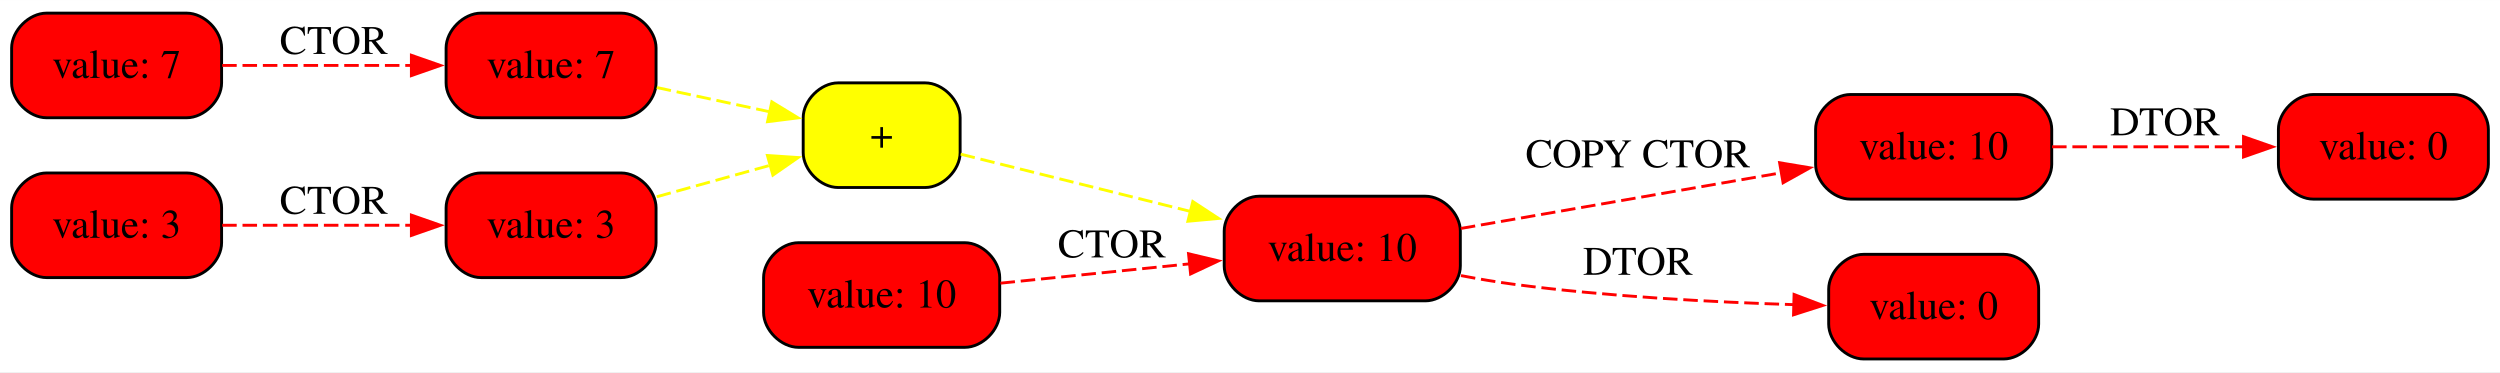
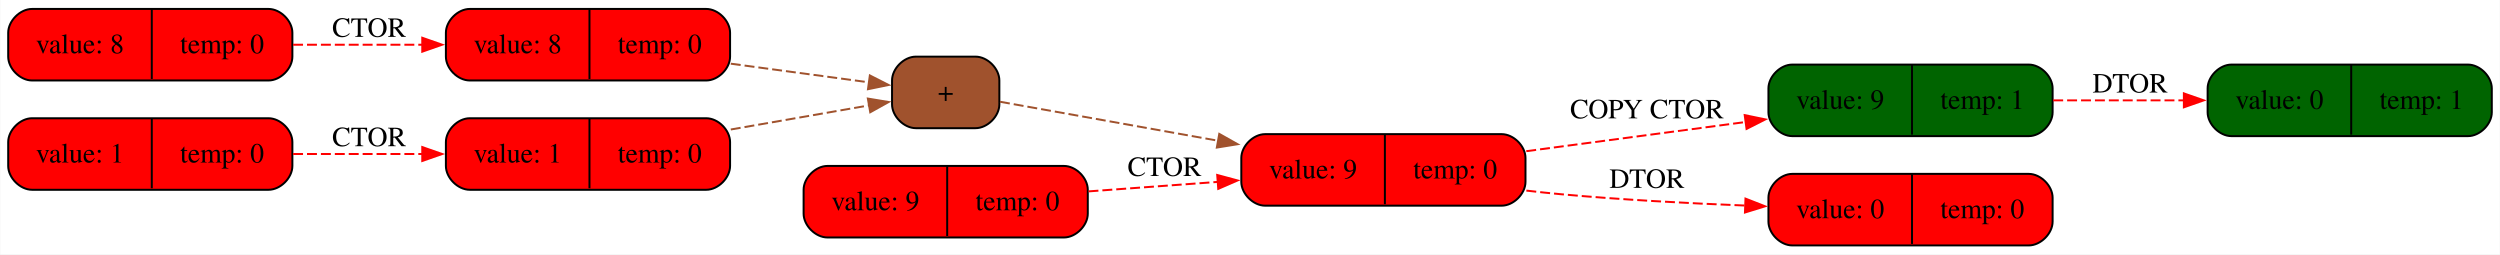
- <svg xmlns="http://www.w3.org/2000/svg" width="860pt" height="128pt" viewBox="0.00 0.00 860.25 128.00">
+ <svg xmlns="http://www.w3.org/2000/svg" width="1258pt" height="128pt" viewBox="0.00 0.00 1257.75 128.00">
  <g id="graph0" class="graph" transform="scale(1 1) rotate(0) translate(4 124)">
-     <polygon fill="white" stroke="none" points="-4,4 -4,-124 856.25,-124 856.25,4 -4,4" />
+     <polygon fill="white" stroke="none" points="-4,4 -4,-124 1253.75,-124 1253.75,4 -4,4" />
    <g id="node1" class="node">
-       <path fill="red" stroke="black" d="M12,-83.5C12,-83.5 60.25,-83.5 60.25,-83.5 66.25,-83.5 72.25,-89.5 72.25,-95.5 72.25,-95.5 72.25,-107.5 72.25,-107.5 72.25,-113.5 66.25,-119.5 60.25,-119.5 60.25,-119.5 12,-119.5 12,-119.5 6,-119.5 0,-113.5 0,-107.5 0,-107.5 0,-95.5 0,-95.5 0,-89.5 6,-83.5 12,-83.5" />
-       <text text-anchor="middle" x="36.12" y="-97.2" font-family="Times,serif" font-size="14.00">value: 7</text>
+       <path fill="red" stroke="black" d="M12,-83.5C12,-83.5 131,-83.5 131,-83.5 137,-83.5 143,-89.5 143,-95.5 143,-95.5 143,-107.5 143,-107.5 143,-113.5 137,-119.5 131,-119.5 131,-119.5 12,-119.5 12,-119.5 6,-119.5 0,-113.5 0,-107.5 0,-107.5 0,-95.5 0,-95.5 0,-89.5 6,-83.5 12,-83.5" />
+       <text text-anchor="middle" x="36.12" y="-97.2" font-family="Times,serif" font-size="14.00">value: 8</text>
+       <polyline fill="none" stroke="black" points="72.25,-84.25 72.25,-119.5" />
+       <text text-anchor="middle" x="107.62" y="-97.2" font-family="Times,serif" font-size="14.00">temp: 0</text>
    </g>
    <g id="node2" class="node">
-       <path fill="red" stroke="black" d="M161.5,-83.5C161.5,-83.5 209.75,-83.5 209.75,-83.5 215.75,-83.5 221.75,-89.5 221.75,-95.5 221.75,-95.5 221.75,-107.5 221.75,-107.5 221.75,-113.5 215.75,-119.5 209.75,-119.5 209.75,-119.5 161.5,-119.5 161.5,-119.5 155.5,-119.5 149.5,-113.5 149.5,-107.5 149.5,-107.5 149.5,-95.5 149.5,-95.5 149.5,-89.5 155.5,-83.5 161.5,-83.5" />
-       <text text-anchor="middle" x="185.62" y="-97.2" font-family="Times,serif" font-size="14.00">value: 7</text>
+       <path fill="red" stroke="black" d="M232.25,-83.5C232.25,-83.5 351.25,-83.5 351.25,-83.5 357.25,-83.5 363.25,-89.5 363.25,-95.5 363.25,-95.5 363.25,-107.5 363.25,-107.5 363.25,-113.5 357.25,-119.5 351.25,-119.5 351.25,-119.5 232.25,-119.5 232.25,-119.5 226.25,-119.5 220.25,-113.5 220.25,-107.5 220.25,-107.5 220.25,-95.5 220.25,-95.5 220.25,-89.5 226.25,-83.5 232.25,-83.5" />
+       <text text-anchor="middle" x="256.38" y="-97.2" font-family="Times,serif" font-size="14.00">value: 8</text>
+       <polyline fill="none" stroke="black" points="292.5,-84.25 292.5,-119.5" />
+       <text text-anchor="middle" x="327.88" y="-97.2" font-family="Times,serif" font-size="14.00">temp: 0</text>
    </g>
    <g id="edge1" class="edge">
-       <path fill="none" stroke="red" stroke-dasharray="5,2" d="M72.45,-101.5C92.01,-101.5 116.58,-101.5 137.73,-101.5" />
-       <polygon fill="red" stroke="red" points="137.56,-105 147.56,-101.5 137.56,-98 137.56,-105" />
-       <text text-anchor="middle" x="110.88" y="-105.45" font-family="Times,serif" font-size="14.00">CTOR</text>
+       <path fill="none" stroke="red" stroke-dasharray="5,2" d="M143.36,-101.5C164.14,-101.5 187.05,-101.5 208.48,-101.5" />
+       <polygon fill="red" stroke="red" points="208.36,-105 218.36,-101.5 208.36,-98 208.36,-105" />
+       <text text-anchor="middle" x="181.62" y="-105.45" font-family="Times,serif" font-size="14.00">CTOR</text>
    </g>
    <g id="node7" class="node">
-       <path fill="yellow" stroke="black" d="M284.38,-59.5C284.38,-59.5 314.38,-59.5 314.38,-59.5 320.38,-59.5 326.38,-65.5 326.38,-71.5 326.38,-71.5 326.38,-83.5 326.38,-83.5 326.38,-89.5 320.38,-95.5 314.38,-95.5 314.38,-95.5 284.38,-95.5 284.38,-95.5 278.38,-95.5 272.38,-89.5 272.38,-83.5 272.38,-83.5 272.38,-71.5 272.38,-71.5 272.38,-65.5 278.38,-59.5 284.38,-59.5" />
-       <text text-anchor="middle" x="299.38" y="-73.2" font-family="Times,serif" font-size="14.00">+</text>
+       <path fill="sienna" stroke="black" d="M456.75,-59.5C456.75,-59.5 486.75,-59.5 486.75,-59.5 492.75,-59.5 498.75,-65.5 498.75,-71.5 498.75,-71.5 498.75,-83.5 498.75,-83.5 498.75,-89.5 492.75,-95.5 486.75,-95.5 486.75,-95.5 456.75,-95.5 456.75,-95.5 450.75,-95.5 444.75,-89.5 444.75,-83.5 444.75,-83.5 444.75,-71.5 444.75,-71.5 444.75,-65.5 450.75,-59.5 456.75,-59.5" />
+       <text text-anchor="middle" x="471.75" y="-73.2" font-family="Times,serif" font-size="14.00">+</text>
    </g>
    <g id="edge4" class="edge">
-       <path fill="none" stroke="yellow" stroke-dasharray="5,2" d="M221.98,-93.91C234.42,-91.24 248.43,-88.23 261.02,-85.52" />
-       <polygon fill="yellow" stroke="yellow" points="261.58,-88.98 270.62,-83.46 260.11,-82.14 261.58,-88.98" />
+       <path fill="none" stroke="sienna" stroke-dasharray="5,2" d="M363.61,-91.95C387.44,-88.73 413.08,-85.28 433.3,-82.55" />
+       <polygon fill="sienna" stroke="sienna" points="433.58,-86.04 443.02,-81.24 432.64,-79.11 433.58,-86.04" />
    </g>
    <g id="node3" class="node">
-       <path fill="red" stroke="black" d="M12,-28.5C12,-28.5 60.25,-28.5 60.25,-28.5 66.25,-28.5 72.25,-34.5 72.25,-40.5 72.25,-40.5 72.25,-52.5 72.25,-52.5 72.25,-58.5 66.25,-64.5 60.25,-64.5 60.25,-64.5 12,-64.5 12,-64.5 6,-64.5 0,-58.5 0,-52.5 0,-52.5 0,-40.5 0,-40.5 0,-34.5 6,-28.5 12,-28.5" />
-       <text text-anchor="middle" x="36.12" y="-42.2" font-family="Times,serif" font-size="14.00">value: 3</text>
+       <path fill="red" stroke="black" d="M12,-28.5C12,-28.5 131,-28.5 131,-28.5 137,-28.5 143,-34.5 143,-40.5 143,-40.5 143,-52.5 143,-52.5 143,-58.5 137,-64.5 131,-64.5 131,-64.5 12,-64.5 12,-64.5 6,-64.5 0,-58.5 0,-52.5 0,-52.5 0,-40.5 0,-40.5 0,-34.5 6,-28.5 12,-28.5" />
+       <text text-anchor="middle" x="36.12" y="-42.2" font-family="Times,serif" font-size="14.00">value: 1</text>
+       <polyline fill="none" stroke="black" points="72.25,-29.25 72.25,-64.5" />
+       <text text-anchor="middle" x="107.62" y="-42.2" font-family="Times,serif" font-size="14.00">temp: 0</text>
    </g>
    <g id="node4" class="node">
-       <path fill="red" stroke="black" d="M161.5,-28.5C161.5,-28.5 209.75,-28.5 209.75,-28.5 215.75,-28.5 221.75,-34.5 221.75,-40.5 221.75,-40.5 221.75,-52.5 221.75,-52.5 221.75,-58.5 215.75,-64.5 209.75,-64.5 209.75,-64.5 161.5,-64.5 161.5,-64.5 155.5,-64.5 149.5,-58.5 149.5,-52.5 149.5,-52.5 149.5,-40.5 149.5,-40.5 149.5,-34.5 155.5,-28.5 161.5,-28.5" />
-       <text text-anchor="middle" x="185.62" y="-42.2" font-family="Times,serif" font-size="14.00">value: 3</text>
+       <path fill="red" stroke="black" d="M232.25,-28.5C232.25,-28.5 351.25,-28.5 351.25,-28.5 357.25,-28.5 363.25,-34.5 363.25,-40.5 363.25,-40.5 363.25,-52.5 363.25,-52.5 363.25,-58.5 357.25,-64.5 351.25,-64.5 351.25,-64.5 232.25,-64.5 232.25,-64.5 226.25,-64.5 220.25,-58.5 220.25,-52.5 220.25,-52.5 220.25,-40.5 220.25,-40.5 220.25,-34.5 226.25,-28.5 232.25,-28.5" />
+       <text text-anchor="middle" x="256.38" y="-42.2" font-family="Times,serif" font-size="14.00">value: 1</text>
+       <polyline fill="none" stroke="black" points="292.5,-29.25 292.5,-64.5" />
+       <text text-anchor="middle" x="327.88" y="-42.2" font-family="Times,serif" font-size="14.00">temp: 0</text>
    </g>
    <g id="edge2" class="edge">
-       <path fill="none" stroke="red" stroke-dasharray="5,2" d="M72.45,-46.5C92.01,-46.5 116.58,-46.5 137.73,-46.5" />
-       <polygon fill="red" stroke="red" points="137.56,-50 147.56,-46.5 137.56,-43 137.56,-50" />
-       <text text-anchor="middle" x="110.88" y="-50.45" font-family="Times,serif" font-size="14.00">CTOR</text>
+       <path fill="none" stroke="red" stroke-dasharray="5,2" d="M143.36,-46.5C164.14,-46.5 187.05,-46.5 208.48,-46.5" />
+       <polygon fill="red" stroke="red" points="208.36,-50 218.36,-46.5 208.36,-43 208.36,-50" />
+       <text text-anchor="middle" x="181.62" y="-50.45" font-family="Times,serif" font-size="14.00">CTOR</text>
    </g>
    <g id="edge5" class="edge">
-       <path fill="none" stroke="yellow" stroke-dasharray="5,2" d="M221.98,-56.31C234.42,-59.76 248.43,-63.64 261.02,-67.14" />
-       <polygon fill="yellow" stroke="yellow" points="260.07,-70.51 270.65,-69.81 261.95,-63.76 260.07,-70.51" />
+       <path fill="none" stroke="sienna" stroke-dasharray="5,2" d="M363.61,-58.84C387.44,-62.99 413.08,-67.46 433.3,-70.98" />
+       <polygon fill="sienna" stroke="sienna" points="432.58,-74.4 443.03,-72.67 433.78,-67.51 432.58,-74.4" />
    </g>
    <g id="node5" class="node">
-       <path fill="red" stroke="black" d="M270.75,-4.5C270.75,-4.5 328,-4.5 328,-4.5 334,-4.5 340,-10.5 340,-16.5 340,-16.5 340,-28.5 340,-28.5 340,-34.5 334,-40.5 328,-40.5 328,-40.5 270.75,-40.5 270.75,-40.5 264.75,-40.5 258.75,-34.5 258.75,-28.5 258.75,-28.5 258.75,-16.5 258.75,-16.5 258.75,-10.5 264.75,-4.5 270.75,-4.5" />
-       <text text-anchor="middle" x="299.38" y="-18.2" font-family="Times,serif" font-size="14.00">value: 10</text>
+       <path fill="red" stroke="black" d="M412.25,-4.5C412.25,-4.5 531.25,-4.5 531.25,-4.5 537.25,-4.5 543.25,-10.5 543.25,-16.5 543.25,-16.5 543.25,-28.5 543.25,-28.5 543.25,-34.5 537.25,-40.5 531.25,-40.5 531.25,-40.5 412.25,-40.5 412.25,-40.5 406.25,-40.5 400.25,-34.5 400.25,-28.5 400.25,-28.5 400.25,-16.5 400.25,-16.5 400.25,-10.5 406.25,-4.5 412.25,-4.5" />
+       <text text-anchor="middle" x="436.38" y="-18.2" font-family="Times,serif" font-size="14.00">value: 9</text>
+       <polyline fill="none" stroke="black" points="472.5,-5.25 472.5,-40.5" />
+       <text text-anchor="middle" x="507.88" y="-18.2" font-family="Times,serif" font-size="14.00">temp: 0</text>
    </g>
    <g id="node6" class="node">
-       <path fill="red" stroke="black" d="M429.25,-20.5C429.25,-20.5 486.5,-20.5 486.5,-20.5 492.5,-20.5 498.5,-26.5 498.5,-32.5 498.5,-32.5 498.5,-44.5 498.5,-44.5 498.5,-50.5 492.5,-56.5 486.5,-56.5 486.5,-56.5 429.25,-56.5 429.25,-56.5 423.25,-56.5 417.25,-50.5 417.25,-44.5 417.25,-44.5 417.25,-32.5 417.25,-32.5 417.25,-26.5 423.25,-20.5 429.25,-20.5" />
-       <text text-anchor="middle" x="457.88" y="-34.2" font-family="Times,serif" font-size="14.00">value: 10</text>
+       <path fill="red" stroke="black" d="M632.5,-20.5C632.5,-20.5 751.5,-20.5 751.5,-20.5 757.5,-20.5 763.5,-26.5 763.5,-32.5 763.5,-32.5 763.5,-44.5 763.5,-44.5 763.5,-50.5 757.5,-56.5 751.5,-56.5 751.5,-56.5 632.5,-56.5 632.5,-56.5 626.5,-56.5 620.5,-50.5 620.5,-44.5 620.5,-44.5 620.5,-32.5 620.5,-32.5 620.5,-26.5 626.5,-20.5 632.5,-20.5" />
+       <text text-anchor="middle" x="656.62" y="-34.2" font-family="Times,serif" font-size="14.00">value: 9</text>
+       <polyline fill="none" stroke="black" points="692.75,-21.25 692.75,-56.5" />
+       <text text-anchor="middle" x="728.12" y="-34.2" font-family="Times,serif" font-size="14.00">temp: 0</text>
    </g>
    <g id="edge3" class="edge">
-       <path fill="none" stroke="red" stroke-dasharray="5,2" d="M340.27,-26.58C360.06,-28.6 384.2,-31.07 405.37,-33.23" />
-       <polygon fill="red" stroke="red" points="404.97,-36.71 415.27,-34.25 405.68,-29.75 404.97,-36.71" />
-       <text text-anchor="middle" x="378.62" y="-35.45" font-family="Times,serif" font-size="14.00">CTOR</text>
+       <path fill="none" stroke="red" stroke-dasharray="5,2" d="M543.61,-27.69C564.39,-29.22 587.3,-30.9 608.73,-32.47" />
+       <polygon fill="red" stroke="red" points="608.38,-35.95 618.61,-33.19 608.9,-28.97 608.38,-35.95" />
+       <text text-anchor="middle" x="581.88" y="-35.45" font-family="Times,serif" font-size="14.00">CTOR</text>
    </g>
    <g id="node8" class="node">
-       <path fill="red" stroke="black" d="M632.75,-55.5C632.75,-55.5 690,-55.5 690,-55.5 696,-55.5 702,-61.5 702,-67.5 702,-67.5 702,-79.5 702,-79.5 702,-85.5 696,-91.5 690,-91.5 690,-91.5 632.75,-91.5 632.75,-91.5 626.75,-91.5 620.75,-85.5 620.75,-79.5 620.75,-79.5 620.75,-67.5 620.75,-67.5 620.75,-61.5 626.75,-55.5 632.75,-55.5" />
-       <text text-anchor="middle" x="661.38" y="-69.2" font-family="Times,serif" font-size="14.00">value: 10</text>
+       <path fill="darkgreen" stroke="black" d="M897.75,-55.5C897.75,-55.5 1016.75,-55.5 1016.75,-55.5 1022.75,-55.5 1028.75,-61.5 1028.75,-67.5 1028.75,-67.5 1028.75,-79.5 1028.75,-79.5 1028.75,-85.5 1022.75,-91.5 1016.75,-91.5 1016.75,-91.5 897.75,-91.5 897.75,-91.5 891.75,-91.5 885.75,-85.5 885.75,-79.5 885.75,-79.5 885.75,-67.5 885.75,-67.5 885.75,-61.5 891.75,-55.5 897.75,-55.5" />
+       <text text-anchor="middle" x="921.88" y="-69.2" font-family="Times,serif" font-size="14.00">value: 9</text>
+       <polyline fill="none" stroke="black" points="958,-56.25 958,-91.5" />
+       <text text-anchor="middle" x="993.38" y="-69.2" font-family="Times,serif" font-size="14.00">temp: 1</text>
    </g>
    <g id="edge7" class="edge">
-       <path fill="none" stroke="red" stroke-dasharray="5,2" d="M498.68,-45.41C530.32,-50.91 574.79,-58.63 609.09,-64.59" />
-       <polygon fill="red" stroke="red" points="608.36,-68.02 618.81,-66.28 609.56,-61.12 608.36,-68.02" />
-       <text text-anchor="middle" x="559.62" y="-66.45" font-family="Times,serif" font-size="14.00">COPY CTOR</text>
+       <path fill="none" stroke="red" stroke-dasharray="5,2" d="M763.89,-47.93C797.97,-52.46 839.01,-57.91 874.41,-62.62" />
+       <polygon fill="red" stroke="red" points="873.81,-66.07 884.19,-63.92 874.74,-59.13 873.81,-66.07" />
+       <text text-anchor="middle" x="824.62" y="-64.45" font-family="Times,serif" font-size="14.00">COPY CTOR</text>
    </g>
    <g id="node9" class="node">
-       <path fill="red" stroke="black" d="M637.25,-0.5C637.25,-0.5 685.5,-0.5 685.5,-0.5 691.5,-0.5 697.5,-6.5 697.5,-12.5 697.5,-12.5 697.5,-24.5 697.5,-24.5 697.5,-30.5 691.5,-36.5 685.5,-36.5 685.5,-36.5 637.25,-36.5 637.25,-36.5 631.25,-36.5 625.25,-30.5 625.25,-24.5 625.25,-24.5 625.25,-12.5 625.25,-12.5 625.25,-6.5 631.25,-0.5 637.25,-0.5" />
-       <text text-anchor="middle" x="661.38" y="-14.2" font-family="Times,serif" font-size="14.00">value: 0</text>
+       <path fill="red" stroke="black" d="M897.75,-0.5C897.75,-0.5 1016.75,-0.5 1016.75,-0.5 1022.75,-0.5 1028.75,-6.5 1028.75,-12.5 1028.75,-12.5 1028.75,-24.5 1028.75,-24.5 1028.75,-30.5 1022.75,-36.5 1016.75,-36.5 1016.75,-36.5 897.75,-36.5 897.75,-36.5 891.75,-36.5 885.75,-30.5 885.75,-24.5 885.75,-24.5 885.75,-12.5 885.75,-12.5 885.75,-6.5 891.75,-0.5 897.75,-0.5" />
+       <text text-anchor="middle" x="921.88" y="-14.2" font-family="Times,serif" font-size="14.00">value: 0</text>
+       <polyline fill="none" stroke="black" points="958,-1.25 958,-36.5" />
+       <text text-anchor="middle" x="993.38" y="-14.2" font-family="Times,serif" font-size="14.00">temp: 0</text>
    </g>
    <g id="edge8" class="edge">
-       <path fill="none" stroke="red" stroke-dasharray="5,2" d="M498.72,-29.19C504.66,-28.05 510.72,-27.02 516.5,-26.25 548.76,-21.98 585.38,-20.05 613.6,-19.18" />
-       <polygon fill="red" stroke="red" points="613.34,-22.69 623.24,-18.92 613.15,-15.69 613.34,-22.69" />
-       <text text-anchor="middle" x="559.62" y="-29.45" font-family="Times,serif" font-size="14.00">DTOR</text>
+       <path fill="none" stroke="red" stroke-dasharray="5,2" d="M763.94,-28.09C769.87,-27.4 775.78,-26.77 781.5,-26.25 811.67,-23.5 844.86,-21.72 874.14,-20.56" />
+       <polygon fill="red" stroke="red" points="874.2,-24.06 884.06,-20.19 873.94,-17.07 874.2,-24.06" />
+       <text text-anchor="middle" x="824.62" y="-29.45" font-family="Times,serif" font-size="14.00">DTOR</text>
    </g>
    <g id="edge6" class="edge">
-       <path fill="none" stroke="yellow" stroke-dasharray="5,2" d="M326.57,-70.97C348.12,-65.6 379.3,-57.83 405.76,-51.24" />
-       <polygon fill="yellow" stroke="yellow" points="406.44,-54.67 415.3,-48.86 404.75,-47.88 406.44,-54.67" />
+       <path fill="none" stroke="sienna" stroke-dasharray="5,2" d="M499.08,-72.8C526.27,-67.94 570.12,-60.1 609.04,-53.15" />
+       <polygon fill="sienna" stroke="sienna" points="609.41,-56.63 618.64,-51.43 608.18,-49.74 609.41,-56.63" />
    </g>
    <g id="node10" class="node">
-       <path fill="red" stroke="black" d="M792,-55.5C792,-55.5 840.25,-55.5 840.25,-55.5 846.25,-55.5 852.25,-61.5 852.25,-67.5 852.25,-67.5 852.25,-79.5 852.25,-79.5 852.25,-85.5 846.25,-91.5 840.25,-91.5 840.25,-91.5 792,-91.5 792,-91.5 786,-91.5 780,-85.5 780,-79.5 780,-79.5 780,-67.5 780,-67.5 780,-61.5 786,-55.5 792,-55.5" />
-       <text text-anchor="middle" x="816.12" y="-69.2" font-family="Times,serif" font-size="14.00">value: 0</text>
+       <path fill="darkgreen" stroke="black" d="M1118.75,-55.5C1118.75,-55.5 1237.75,-55.5 1237.75,-55.5 1243.75,-55.5 1249.75,-61.5 1249.75,-67.5 1249.75,-67.5 1249.75,-79.5 1249.75,-79.5 1249.75,-85.5 1243.75,-91.5 1237.75,-91.5 1237.75,-91.5 1118.75,-91.5 1118.75,-91.5 1112.75,-91.5 1106.75,-85.5 1106.75,-79.5 1106.75,-79.5 1106.75,-67.5 1106.75,-67.5 1106.75,-61.5 1112.75,-55.5 1118.75,-55.5" />
+       <text text-anchor="middle" x="1142.88" y="-69.2" font-family="Times,serif" font-size="14.00">value: 0</text>
+       <polyline fill="none" stroke="black" points="1179,-56.25 1179,-91.5" />
+       <text text-anchor="middle" x="1214.38" y="-69.2" font-family="Times,serif" font-size="14.00">temp: 1</text>
    </g>
    <g id="edge9" class="edge">
-       <path fill="none" stroke="red" stroke-dasharray="5,2" d="M702.11,-73.5C722.32,-73.5 747.02,-73.5 768.17,-73.5" />
-       <polygon fill="red" stroke="red" points="767.99,-77 777.99,-73.5 767.99,-70 767.99,-77" />
-       <text text-anchor="middle" x="741" y="-77.45" font-family="Times,serif" font-size="14.00">DTOR</text>
+       <path fill="none" stroke="red" stroke-dasharray="5,2" d="M1029.05,-73.5C1050.02,-73.5 1073.17,-73.5 1094.82,-73.5" />
+       <polygon fill="red" stroke="red" points="1094.8,-77 1104.8,-73.5 1094.8,-70 1094.8,-77" />
+       <text text-anchor="middle" x="1067.75" y="-77.45" font-family="Times,serif" font-size="14.00">DTOR</text>
    </g>
  </g>
</svg>
